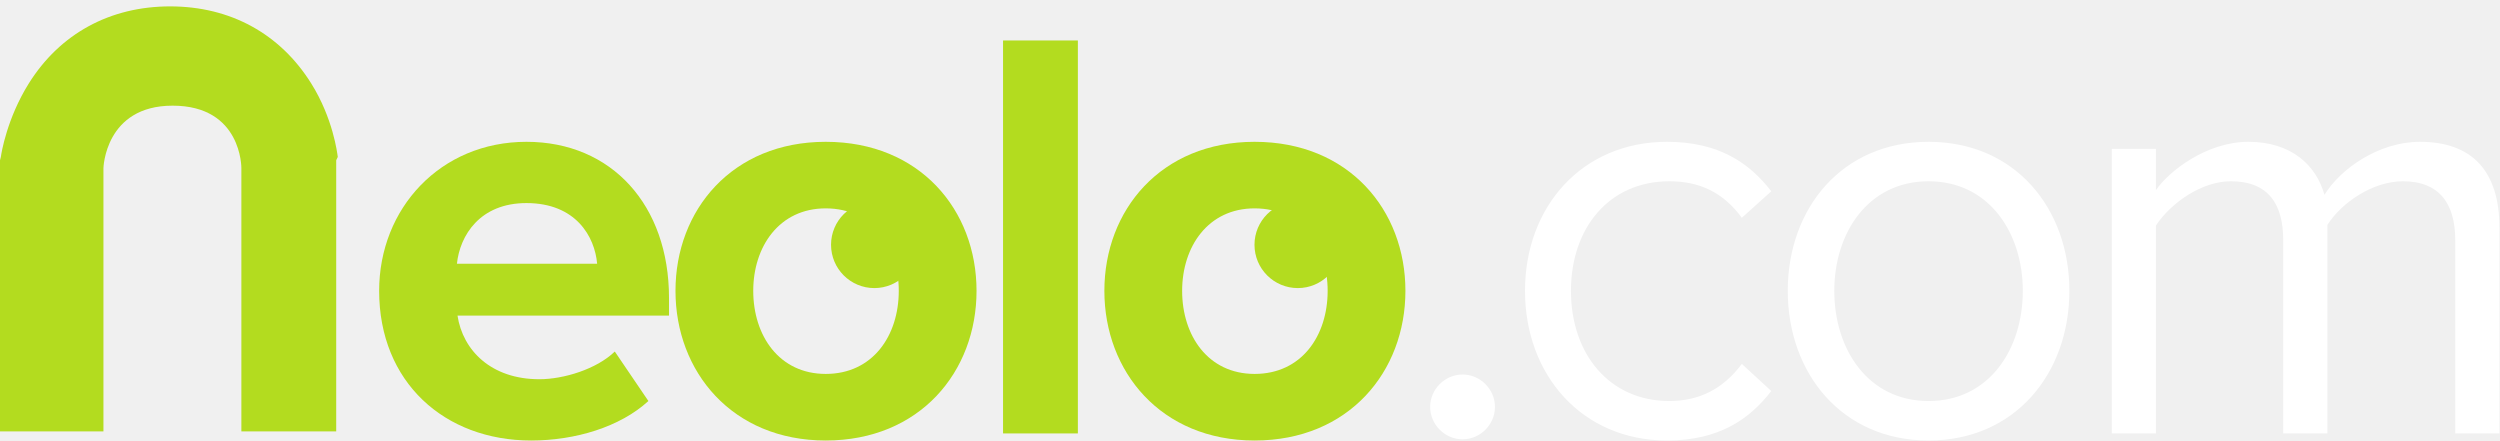
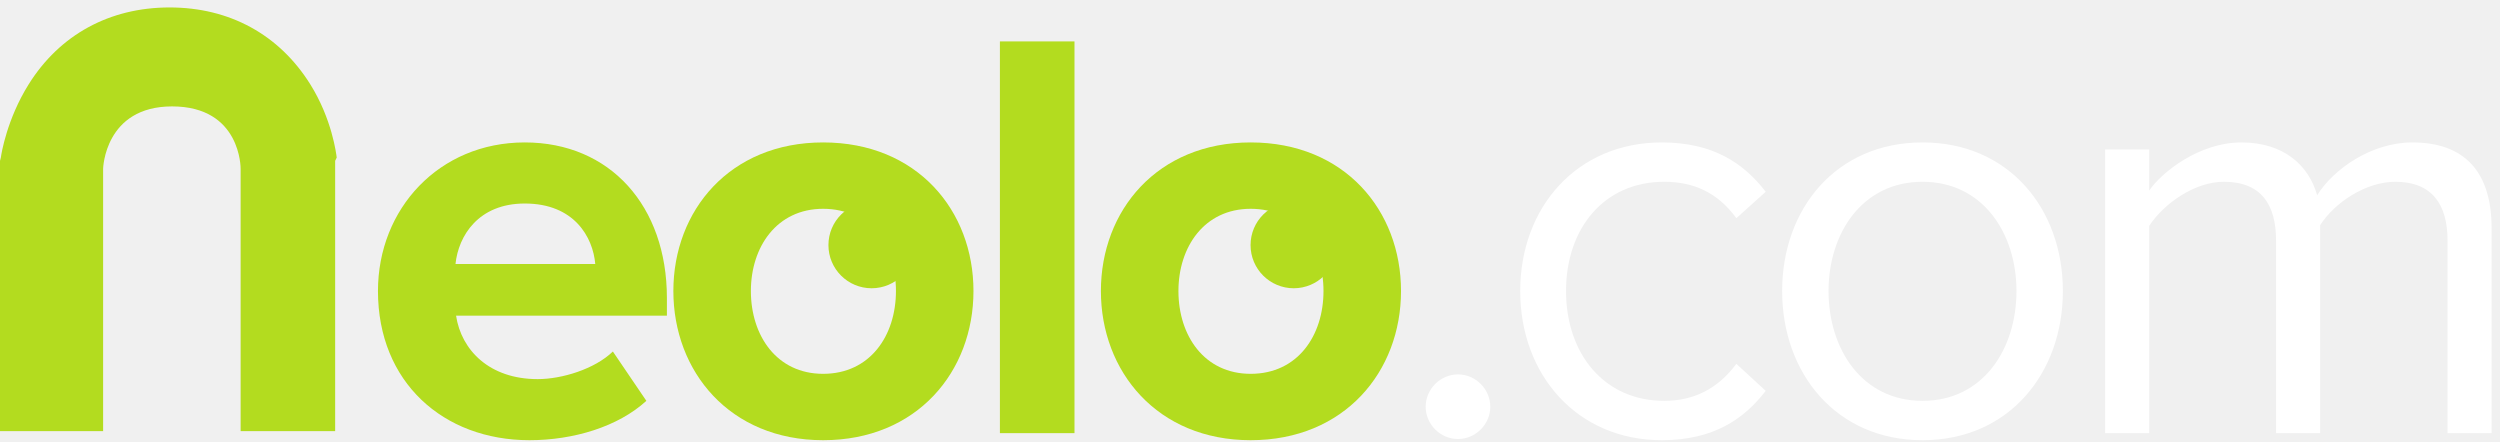
- <svg xmlns="http://www.w3.org/2000/svg" width="278px" height="49px" viewBox="0 0 278 49" version="1.1">
+ <svg xmlns="http://www.w3.org/2000/svg" width="249px" height="44px" viewBox="0 0 249 44" version="1.1">
  <defs />
  <g id="Page-1" stroke="none" stroke-width="1" fill="none" fill-rule="evenodd">
    <g id="Imported-Layers" transform="translate(0, 1)">
-       <path d="M42.161,31.342 C42.161,22.171 48.975,14.769 58.539,14.769 C68.039,14.769 74.394,21.844 74.394,32.129 L74.394,34.094 L50.874,34.094 C51.465,37.959 54.609,41.17 59.981,41.17 C62.667,41.17 66.336,40.056 68.366,38.091 L72.101,43.594 C68.956,46.476 63.977,47.984 59.063,47.984 C49.433,47.984 42.161,41.498 42.161,31.342 L42.161,31.342 Z M58.539,21.582 C53.364,21.582 51.137,25.185 50.81,28.33 L66.402,28.33 C66.139,25.315 64.043,21.582 58.539,21.582 L58.539,21.582 Z" id="Fill-1" fill="#B3DC1F" />
-       <path d="M75.114,31.342 C75.114,22.368 81.403,14.769 91.82,14.769 C102.302,14.769 108.591,22.368 108.591,31.342 C108.591,40.319 102.302,47.984 91.82,47.984 C81.403,47.984 75.114,40.319 75.114,31.342 L75.114,31.342 Z M99.943,31.342 C99.943,26.429 97.06,22.171 91.82,22.171 C86.644,22.171 83.761,26.429 83.761,31.342 C83.761,36.322 86.644,40.58 91.82,40.58 C97.06,40.58 99.943,36.322 99.943,31.342 L99.943,31.342 Z" id="Fill-2" fill="#B3DC1F" />
-       <path d="M111.539,3.5 L119.859,3.5 L119.859,47.197 L111.539,47.197 L111.539,3.5 Z" id="Fill-3" fill="#B3DC1F" />
-       <path d="M122.806,31.342 C122.806,22.368 129.096,14.769 139.512,14.769 C149.994,14.769 156.283,22.368 156.283,31.342 C156.283,40.319 149.994,47.984 139.512,47.984 C129.096,47.984 122.806,40.319 122.806,31.342 L122.806,31.342 Z M147.635,31.342 C147.635,26.429 144.753,22.171 139.512,22.171 C134.336,22.171 131.454,26.429 131.454,31.342 C131.454,36.322 134.336,40.58 139.512,40.58 C144.753,40.58 147.635,36.322 147.635,31.342 L147.635,31.342 Z" id="Fill-4" fill="#B3DC1F" />
-       <path d="M159.033,44.249 C159.033,42.284 160.671,40.646 162.637,40.646 C164.602,40.646 166.24,42.284 166.24,44.249 C166.24,46.214 164.602,47.852 162.637,47.852 C160.671,47.852 159.033,46.214 159.033,44.249" id="Fill-5" fill="#FFFFFF" />
-       <path d="M169.581,31.342 C169.581,21.974 175.936,14.769 185.369,14.769 C191.135,14.769 194.542,17.127 196.965,20.272 L193.69,23.219 C191.593,20.337 188.908,19.157 185.632,19.157 C178.95,19.157 174.69,24.333 174.69,31.342 C174.69,38.352 178.95,43.594 185.632,43.594 C188.908,43.594 191.593,42.284 193.69,39.466 L196.965,42.481 C194.542,45.625 191.135,47.984 185.369,47.984 C175.936,47.984 169.581,40.712 169.581,31.342" id="Fill-6" fill="#FFFFFF" />
-       <path d="M198.799,31.342 C198.799,22.171 204.826,14.769 214.456,14.769 C224.086,14.769 230.114,22.171 230.114,31.342 C230.114,40.515 224.086,47.984 214.456,47.984 C204.826,47.984 198.799,40.515 198.799,31.342 L198.799,31.342 Z M224.937,31.342 C224.937,24.922 221.204,19.157 214.456,19.157 C207.708,19.157 203.973,24.922 203.973,31.342 C203.973,37.828 207.708,43.594 214.456,43.594 C221.204,43.594 224.937,37.828 224.937,31.342 L224.937,31.342 Z" id="Fill-7" fill="#FFFFFF" />
-       <path d="M273.024,47.197 L273.024,25.708 C273.024,21.713 271.319,19.157 267.193,19.157 C263.918,19.157 260.445,21.451 258.807,24.005 L258.807,47.197 L253.894,47.197 L253.894,25.708 C253.894,21.713 252.256,19.157 248.063,19.157 C244.853,19.157 241.446,21.516 239.743,24.07 L239.743,47.197 L234.829,47.197 L234.829,15.555 L239.743,15.555 L239.743,20.141 C241.118,18.109 245.311,14.769 250.028,14.769 C254.811,14.769 257.562,17.388 258.48,20.665 C260.248,17.781 264.506,14.769 269.092,14.769 C274.858,14.769 277.938,17.978 277.938,24.333 L277.938,47.197 L273.024,47.197" id="Fill-8" fill="#FFFFFF" />
-       <path d="M37.561,16.453 C37.504,16.026 37.042,12.172 34.612,8.284 C31.157,2.755 25.62,-0.29 18.919,-0.29 C12.22,-0.29 6.655,2.755 3.199,8.284 C0.77,12.172 0.151,16.026 0.094,16.453 L0,16.82 L0,46.972 L11.503,46.972 L11.503,17.689 C11.503,17.689 11.676,10.75 19.194,10.75 C26.91,10.75 26.841,17.689 26.841,17.689 L26.841,46.972 L37.386,46.972 L37.386,16.82 L37.561,16.453" id="Fill-9" fill="#B3DC1F" />
-       <path d="M92.412,26.22 C92.412,28.88 94.568,31.035 97.229,31.035 C99.887,31.035 102.044,28.88 102.044,26.22 C102.044,23.56 99.887,21.404 97.229,21.404 C94.568,21.404 92.412,23.56 92.412,26.22" id="Fill-10" fill="#B3DC1F" />
-       <path d="M139.499,26.22 C139.499,28.88 141.655,31.035 144.316,31.035 C146.974,31.035 149.131,28.88 149.131,26.22 C149.131,23.56 146.974,21.404 144.316,21.404 C141.655,21.404 139.499,23.56 139.499,26.22" id="Fill-11" fill="#B3DC1F" />
+       <path d="M37.645,27.985 C37.645,19.796 43.728,13.186 52.268,13.186 C60.75,13.186 66.424,19.504 66.424,28.687 L66.424,30.442 L45.424,30.442 C45.951,33.893 48.759,36.76 53.555,36.76 C55.954,36.76 59.229,35.765 61.042,34.01 L64.377,38.924 C61.569,41.497 57.124,42.843 52.736,42.843 C44.138,42.843 37.645,37.052 37.645,27.985 L37.645,27.985 Z M52.268,19.27 C47.648,19.27 45.659,22.487 45.367,25.295 L59.288,25.295 C59.054,22.603 57.182,19.27 52.268,19.27 L52.268,19.27 Z" id="Fill-1" fill="#B3DC1F" />
+       <path d="M67.067,27.985 C67.067,19.972 72.683,13.186 81.983,13.186 C91.343,13.186 96.958,19.972 96.958,27.985 C96.958,35.999 91.343,42.843 81.983,42.843 C72.683,42.843 67.067,35.999 67.067,27.985 L67.067,27.985 Z M89.236,27.985 C89.236,23.598 86.663,19.796 81.983,19.796 C77.362,19.796 74.788,23.598 74.788,27.985 C74.788,32.431 77.362,36.233 81.983,36.233 C86.663,36.233 89.236,32.431 89.236,27.985 L89.236,27.985 Z" id="Fill-2" fill="#B3DC1F" />
+       <path d="M99.591,3.125 L107.019,3.125 L107.019,42.141 L99.591,42.141 L99.591,3.125 Z" id="Fill-3" fill="#B3DC1F" />
+       <path d="M109.65,27.985 C109.65,19.972 115.266,13.186 124.567,13.186 C133.926,13.186 139.541,19.972 139.541,27.985 C139.541,35.999 133.926,42.843 124.567,42.843 C115.266,42.843 109.65,35.999 109.65,27.985 L109.65,27.985 Z M131.82,27.985 C131.82,23.598 129.246,19.796 124.567,19.796 C119.945,19.796 117.372,23.598 117.372,27.985 C117.372,32.431 119.945,36.233 124.567,36.233 C129.246,36.233 131.82,32.431 131.82,27.985 L131.82,27.985 Z" id="Fill-4" fill="#B3DC1F" />
+       <path d="M141.997,39.509 C141.997,37.754 143.459,36.291 145.214,36.291 C146.969,36.291 148.432,37.754 148.432,39.509 C148.432,41.263 146.969,42.726 145.214,42.726 C143.459,42.726 141.997,41.263 141.997,39.509" id="Fill-5" fill="#FFFFFF" />
+       <path d="M151.414,27.985 C151.414,19.62 157.088,13.186 165.512,13.186 C170.659,13.186 173.701,15.292 175.865,18.1 L172.941,20.731 C171.068,18.159 168.671,17.105 165.746,17.105 C159.779,17.105 155.977,21.726 155.977,27.985 C155.977,34.244 159.779,38.924 165.746,38.924 C168.671,38.924 171.068,37.754 172.941,35.239 L175.865,37.93 C173.701,40.737 170.659,42.843 165.512,42.843 C157.088,42.843 151.414,36.35 151.414,27.985" id="Fill-6" fill="#FFFFFF" />
+       <path d="M177.502,27.985 C177.502,19.796 182.883,13.186 191.482,13.186 C200.081,13.186 205.463,19.796 205.463,27.985 C205.463,36.175 200.081,42.843 191.482,42.843 C182.883,42.843 177.502,36.175 177.502,27.985 L177.502,27.985 Z M200.841,27.985 C200.841,22.252 197.507,17.105 191.482,17.105 C185.457,17.105 182.123,22.252 182.123,27.985 C182.123,33.776 185.457,38.924 191.482,38.924 C197.507,38.924 200.841,33.776 200.841,27.985 L200.841,27.985 Z" id="Fill-7" fill="#FFFFFF" />
+       <path d="M243.776,42.141 L243.776,22.954 C243.776,19.387 242.254,17.105 238.57,17.105 C235.645,17.105 232.544,19.153 231.082,21.433 L231.082,42.141 L226.695,42.141 L226.695,22.954 C226.695,19.387 225.233,17.105 221.489,17.105 C218.623,17.105 215.581,19.211 214.061,21.491 L214.061,42.141 L209.673,42.141 L209.673,13.888 L214.061,13.888 L214.061,17.983 C215.288,16.169 219.032,13.186 223.244,13.186 C227.514,13.186 229.971,15.526 230.79,18.451 C232.369,15.877 236.171,13.186 240.266,13.186 C245.413,13.186 248.163,16.052 248.163,21.726 L248.163,42.141 L243.776,42.141" id="Fill-8" fill="#FFFFFF" />
+       <path d="M33.537,14.69 C33.486,14.309 33.074,10.868 30.904,7.397 C27.819,2.46 22.876,-0.258 16.893,-0.258 C10.911,-0.258 5.942,2.46 2.856,7.397 C0.687,10.868 0.135,14.309 0.084,14.69 L0,15.018 L0,41.94 L10.271,41.94 L10.271,15.794 C10.271,15.794 10.425,9.598 17.138,9.598 C24.028,9.598 23.966,15.794 23.966,15.794 L23.966,41.94 L33.381,41.94 L33.381,15.018 L33.537,14.69" id="Fill-9" fill="#B3DC1F" />
+       <path d="M82.512,23.411 C82.512,25.787 84.437,27.711 86.813,27.711 C89.187,27.711 91.113,25.787 91.113,23.411 C91.113,21.036 89.187,19.111 86.813,19.111 C84.437,19.111 82.512,21.036 82.512,23.411" id="Fill-10" fill="#B3DC1F" />
+       <path d="M124.555,23.411 C124.555,25.787 126.48,27.711 128.856,27.711 C131.229,27.711 133.155,25.787 133.155,23.411 C133.155,21.036 131.229,19.111 128.856,19.111 C126.48,19.111 124.555,21.036 124.555,23.411" id="Fill-11" fill="#B3DC1F" />
    </g>
  </g>
</svg>
